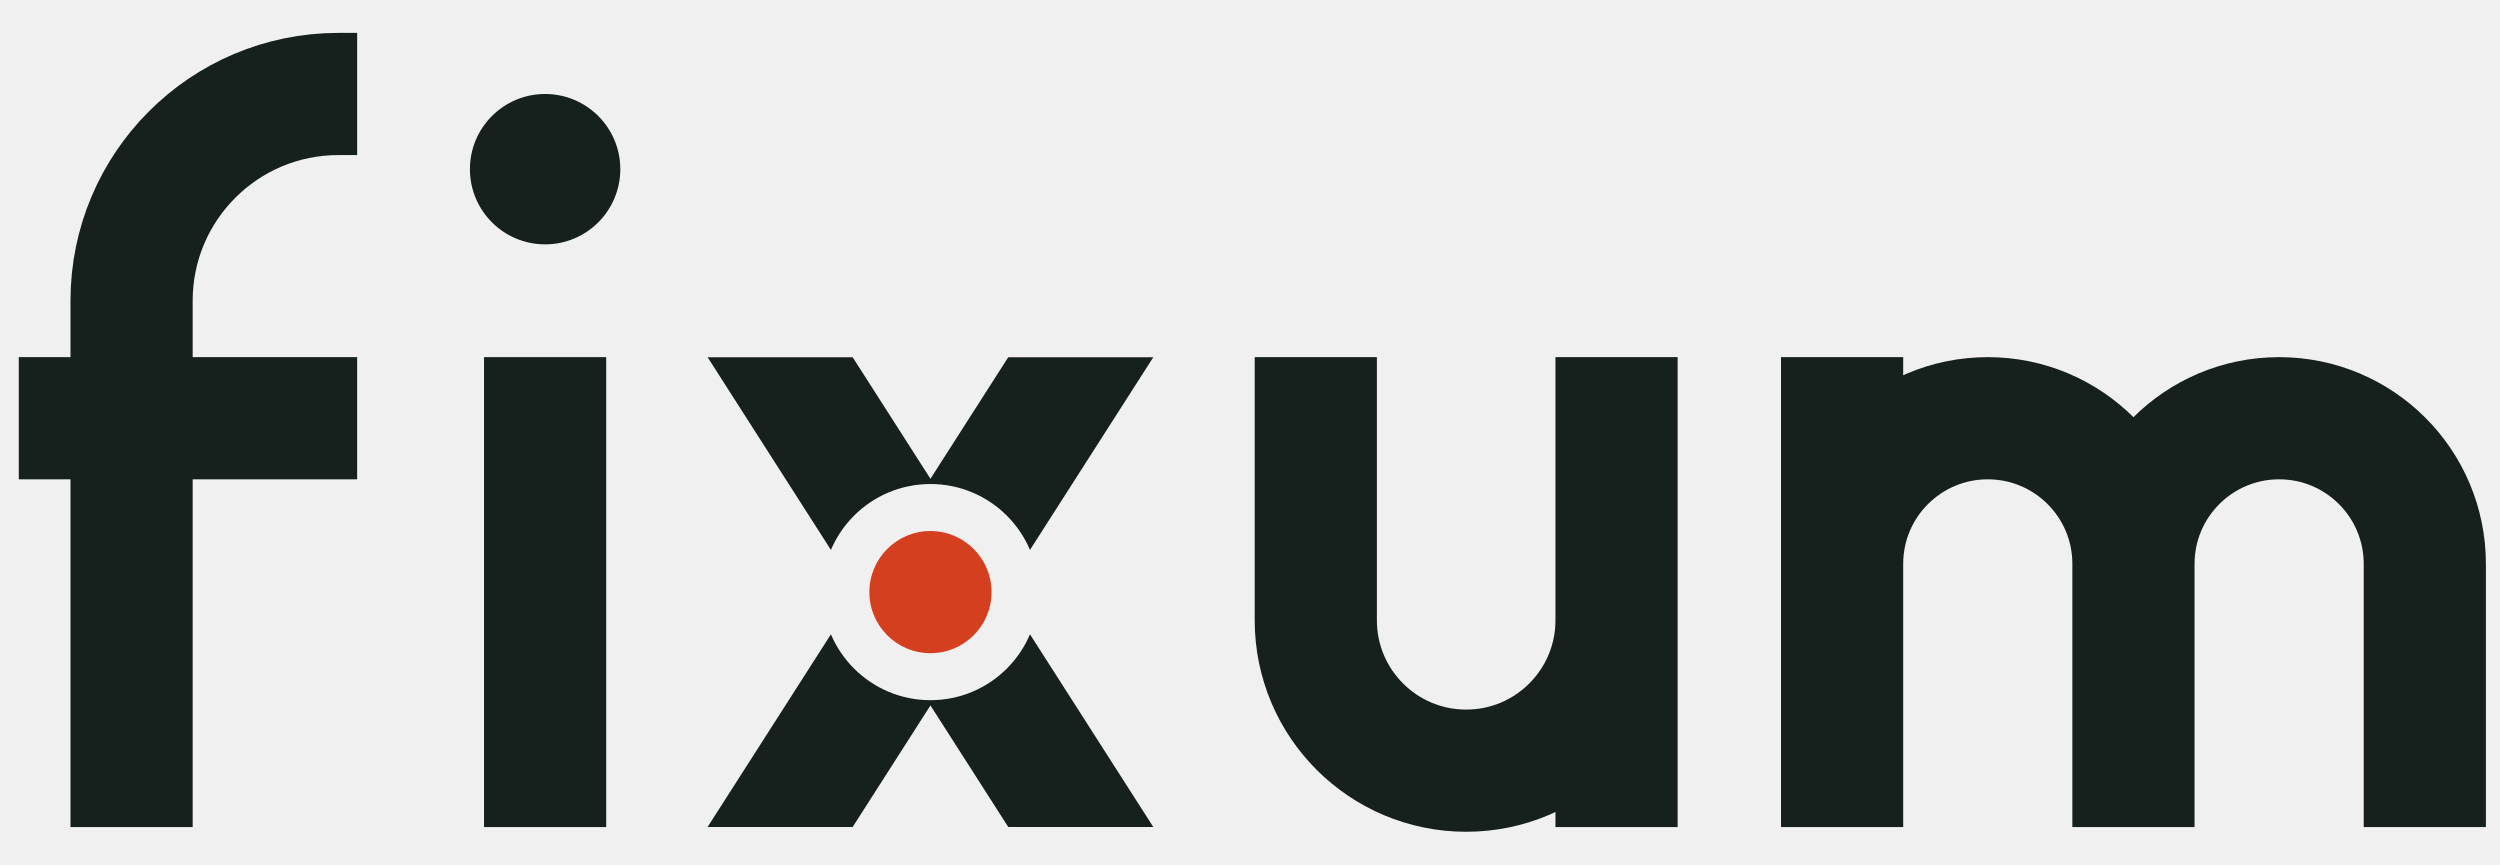
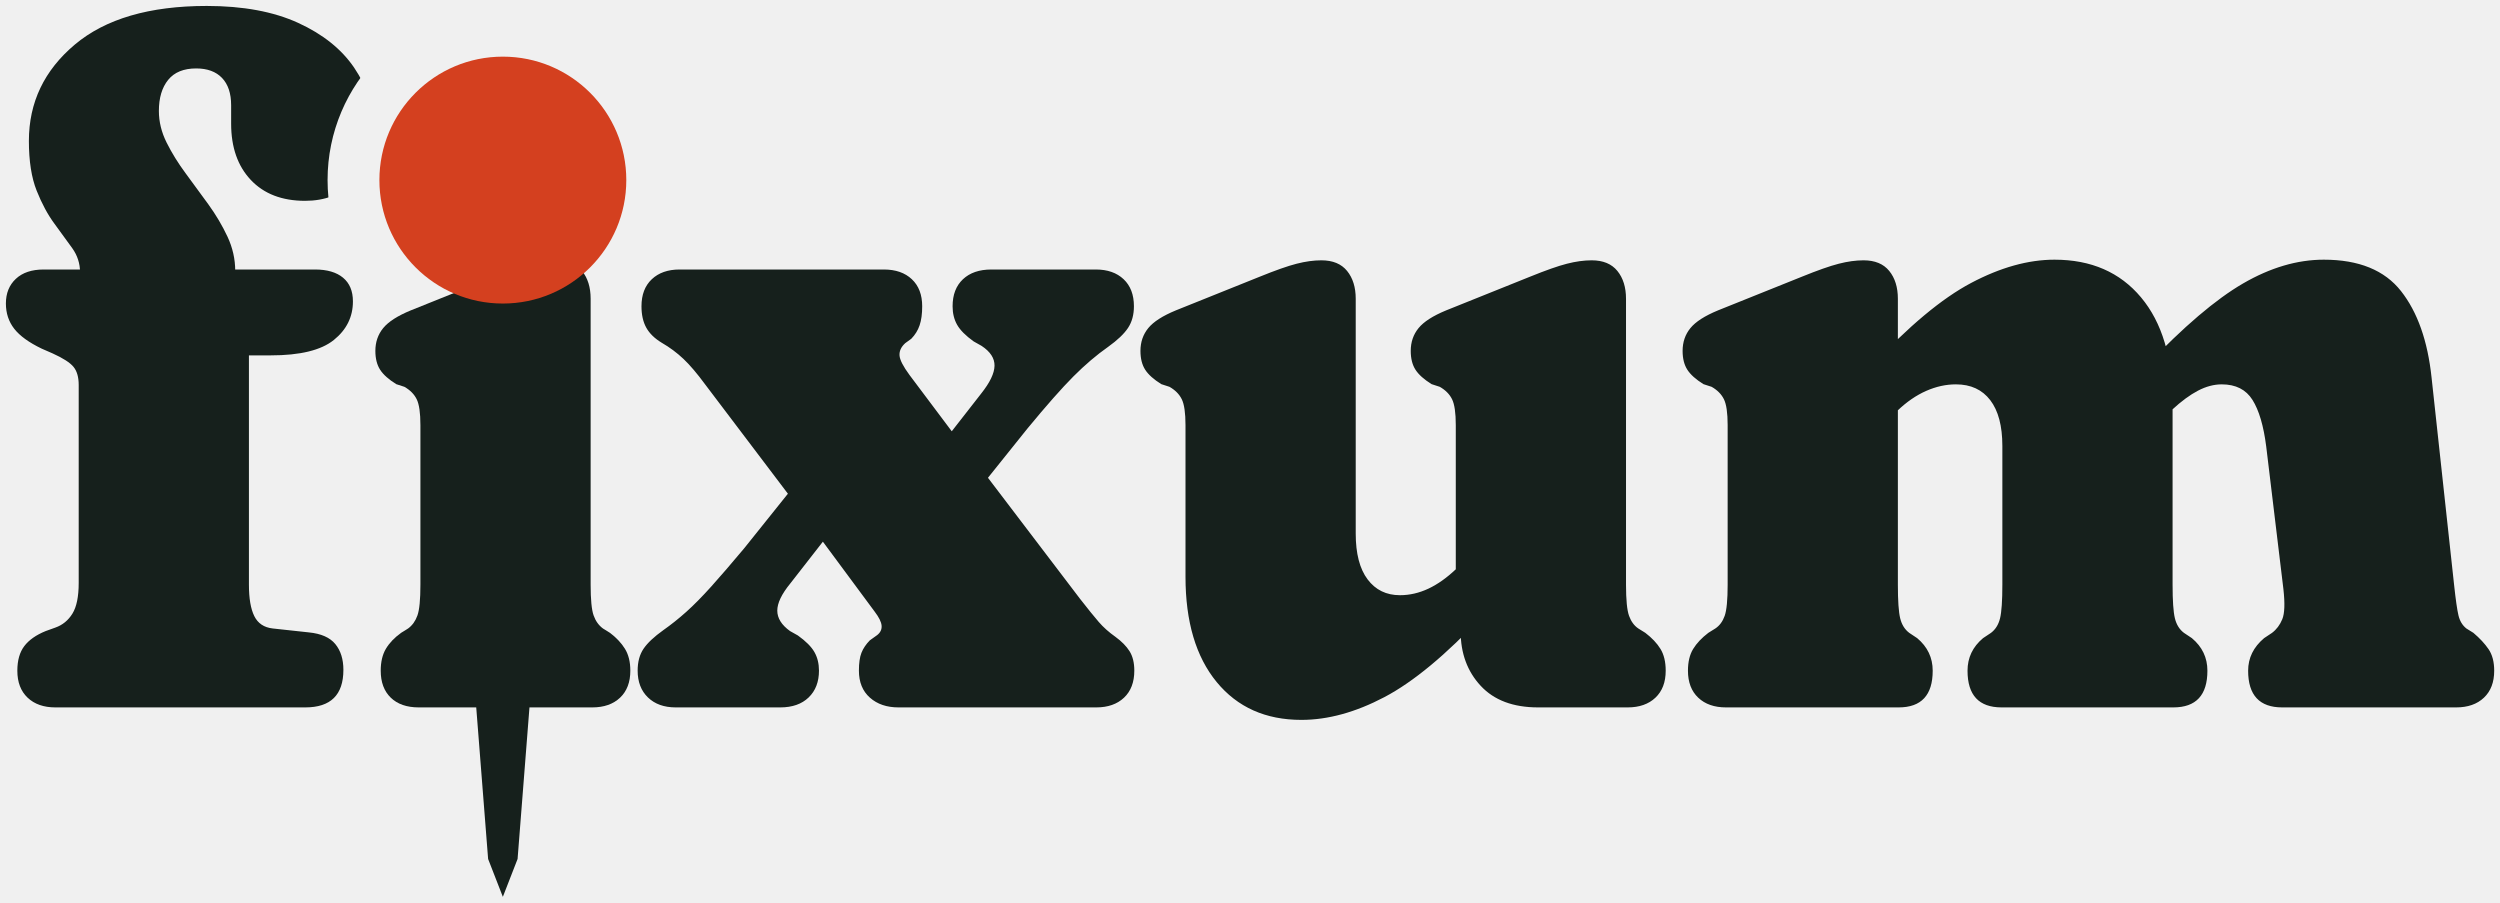
- <svg xmlns="http://www.w3.org/2000/svg" viewBox="2 12 266 92" width="532" height="184">
+ <svg xmlns="http://www.w3.org/2000/svg" viewBox="6 -1440 5089 1837">
  <defs>
-     <clipPath id="c">
-       <rect x="60" y="50" width="80" height="50" />
-     </clipPath>
-     <mask id="m" maskUnits="userSpaceOnUse" x="0" y="0" width="300" height="120">
-       <rect width="300" height="120" fill="#fff" />
-       <circle cx="101" cy="75" r="11.5" fill="#000" />
+     <mask id="fx" maskUnits="userSpaceOnUse" x="6" y="-1440" width="5089" height="1837">
+       <rect x="6" y="-1440" width="5089" height="1837" fill="#fff" />
+       <circle cx="1029.6" cy="-1073.4" r="356.8" fill="#000" />
    </mask>
  </defs>
-   <g fill="none" stroke="#16201C" stroke-width="13">
-     <path d="M16 100V44A22 22 0 0 1 38 22H40M4 56.5H40" />
-     <path d="M60 100V50" />
-     <g clip-path="url(#c)" mask="url(#m)">
-       <path d="M78.6 40L123.4 110M123.4 40L78.6 110" />
-     </g>
-     <path d="M142 50V78A16 16 0 0 0 174 78V50M174 50V100" />
-     <path d="M198 100V50M198 72A15.5 15.5 0 0 1 229 72V100M229 72A15.5 15.5 0 0 1 260 72V100" />
+   <g fill="#16201C">
+     <path mask="url(#fx)" d="M512.71 -249.80Q512.71 -207.90 523.66 -185.80Q534.61 -163.70 561.11 -160.70L634.71 -152.70Q672.11 -149.00 688.56 -128.95Q705.01 -108.90 705.01 -76.50Q705.01 0.00 627.51 0.00L118.80 0.00Q83.10 0.00 62.20 -19.80Q41.30 -39.60 41.30 -74.70Q41.30 -106.20 55.50 -124.85Q69.70 -143.50 99.00 -155.40L118.70 -162.50Q140.60 -170.20 153.40 -190.85Q166.20 -211.50 166.20 -253.40L166.20 -656.40Q166.20 -680.30 155.65 -693.20Q145.10 -706.10 113.10 -720.60L91.10 -730.20Q51.90 -749.00 34.95 -770.80Q18.00 -792.60 18.00 -822.20Q18.00 -853.50 38.30 -872.45Q58.60 -891.40 94.80 -891.40L259.30 -891.40L168.90 -851.60L168.90 -885.90Q168.90 -912.60 153.05 -934.85Q137.20 -957.10 116.85 -984.60Q96.50 -1012.10 80.65 -1051.80Q64.80 -1091.50 64.80 -1153.10Q64.80 -1270.60 158.30 -1349.25Q251.80 -1427.90 426.90 -1427.90Q537.70 -1427.90 613.11 -1393.35Q688.51 -1358.80 726.96 -1302.15Q765.41 -1245.50 765.41 -1179.30Q765.41 -1107.50 726.46 -1069.35Q687.51 -1031.20 627.01 -1031.20Q556.70 -1031.20 516.60 -1073.65Q476.50 -1116.10 476.50 -1188.20L476.50 -1225.80Q476.50 -1262.00 457.95 -1281.35Q439.40 -1300.70 405.30 -1300.70Q367.20 -1300.70 348.30 -1277.40Q329.41 -1254.10 329.41 -1214.10Q329.41 -1181.30 345.21 -1149.65Q361.01 -1118.00 384.06 -1086.95Q407.11 -1055.90 430.16 -1024.00Q453.21 -992.10 469.01 -958.40Q484.81 -924.70 484.81 -888.60L484.81 -826.40L431.21 -891.40L647.31 -891.40Q684.21 -891.40 704.31 -874.70Q724.41 -858.00 724.41 -826.50Q724.41 -779.20 685.51 -747.90Q646.61 -716.60 557.20 -716.60L512.71 -716.60ZM1676.80 -518.60L1768.90 -450.00L1614.80 -252.40Q1588.20 -219.90 1588.25 -196.95Q1588.30 -174.00 1614.20 -155.40L1630.20 -146.40Q1654.50 -129.00 1663.80 -112.70Q1673.10 -96.40 1673.10 -74.80Q1673.10 -40.60 1652.10 -20.30Q1631.10 0.00 1594.30 0.00L1381.50 0.00Q1346.00 0.00 1325.00 -20.25Q1304.00 -40.50 1304.00 -74.80Q1304.00 -101.70 1316.00 -119.40Q1328.00 -137.10 1356.30 -157.30Q1379.90 -173.90 1402.85 -194.40Q1425.80 -214.90 1453.85 -246.10Q1481.90 -277.31 1520.90 -323.91ZM1857.31 -676.80L1980.01 -513.30L2004.41 -484.10L2204.31 -221.30Q2228.81 -189.90 2242.71 -173.85Q2256.61 -157.80 2276.51 -143.70Q2295.61 -129.80 2305.31 -114.40Q2315.01 -99.00 2315.01 -74.80Q2315.01 -39.60 2294.06 -19.80Q2273.10 0.00 2237.50 0.00L1835.00 0.00Q1799.20 0.00 1776.80 -19.85Q1754.40 -39.70 1754.40 -74.80Q1754.40 -98.20 1759.65 -111.35Q1764.90 -124.50 1776.60 -136.50L1791.70 -147.30Q1801.50 -155.10 1800.60 -166.35Q1799.70 -177.60 1786.60 -194.80L1647.70 -382.40L1624.00 -416.30L1441.40 -657.50Q1417.00 -690.70 1397.20 -709.45Q1377.40 -728.20 1353.00 -742.30Q1331.30 -755.40 1321.55 -773.00Q1311.80 -790.60 1311.80 -816.60Q1311.80 -851.80 1332.80 -871.60Q1353.80 -891.40 1389.30 -891.40L1805.31 -891.40Q1841.21 -891.40 1862.21 -871.55Q1883.21 -851.70 1883.21 -816.60Q1883.21 -793.20 1877.96 -777.80Q1872.71 -762.40 1861.01 -750.40L1848.61 -741.40Q1836.21 -730.00 1837.06 -716.55Q1837.91 -703.10 1857.31 -676.80ZM1943.81 -376.00L1851.70 -444.60L2003.40 -639.00Q2030.00 -672.50 2030.45 -695.40Q2030.90 -718.30 2004.00 -736.00L1988.00 -745.00Q1963.70 -762.40 1954.40 -778.70Q1945.10 -795.00 1945.10 -816.60Q1945.10 -851.70 1966.15 -871.55Q1987.21 -891.40 2023.91 -891.40L2236.70 -891.40Q2272.31 -891.40 2293.26 -871.60Q2314.21 -851.80 2314.21 -816.60Q2314.21 -790.60 2302.21 -772.50Q2290.21 -754.40 2261.91 -734.10Q2226.41 -709.20 2191.06 -673.75Q2155.70 -638.30 2097.30 -567.49ZM2979.30 -154.50L2979.30 -193.00L2969.40 -196.10L2969.40 -574.60Q2969.40 -612.00 2961.80 -627.35Q2954.20 -642.70 2936.80 -652.60L2920.20 -658.00Q2897.00 -672.40 2887.35 -687.40Q2877.70 -702.40 2877.70 -725.70Q2877.70 -752.60 2893.60 -772.10Q2909.50 -791.60 2949.80 -808.20L3120.40 -876.70Q3168.40 -896.20 3195.55 -903.15Q3222.70 -910.10 3246.01 -910.10Q3280.81 -910.10 3298.36 -888.45Q3315.91 -866.80 3315.91 -831.80L3315.91 -249.80Q3315.91 -203.50 3322.11 -186.35Q3328.31 -169.20 3340.91 -160.70L3355.20 -151.80Q3375.50 -136.30 3386.10 -119.00Q3396.70 -101.70 3396.70 -74.70Q3396.70 -39.60 3375.80 -19.80Q3354.90 0.00 3319.20 0.00L3136.90 0.00Q3060.90 0.00 3020.10 -43.95Q2979.30 -87.90 2979.30 -154.50ZM2419.20 -266.00L2419.20 -574.60Q2419.20 -612.00 2411.60 -627.35Q2404.00 -642.70 2386.60 -652.60L2370.00 -658.00Q2346.80 -672.40 2337.15 -687.40Q2327.50 -702.40 2327.50 -725.70Q2327.50 -752.60 2343.40 -772.10Q2359.30 -791.60 2399.60 -808.20L2570.20 -876.70Q2618.20 -896.20 2645.35 -903.15Q2672.50 -910.10 2695.81 -910.10Q2730.61 -910.10 2748.16 -888.45Q2765.71 -866.80 2765.71 -831.80L2765.71 -353.90Q2765.71 -292.70 2789.91 -260.55Q2814.10 -228.41 2855.70 -228.41Q2885.30 -228.41 2913.70 -241.75Q2942.10 -255.10 2970.20 -281.90L2999.10 -309.70L3062.30 -227.50L3023.90 -186.60Q2912.50 -67.50 2824.30 -21.05Q2736.10 25.40 2655.10 25.40Q2545.90 25.40 2482.55 -51.75Q2419.20 -128.90 2419.20 -266.00ZM3869.31 -831.80L3869.31 -249.80Q3869.31 -200.70 3874.01 -181.40Q3878.71 -162.10 3892.51 -151.70L3908.60 -141.00Q3940.20 -114.50 3940.20 -74.70Q3940.20 0.00 3870.80 0.00L3519.50 0.00Q3483.80 0.00 3462.90 -19.80Q3442.00 -39.60 3442.00 -74.70Q3442.00 -101.70 3452.60 -119.00Q3463.20 -136.30 3483.50 -151.80L3497.80 -160.70Q3510.70 -169.30 3516.75 -186.35Q3522.80 -203.40 3522.80 -249.80L3522.80 -574.60Q3522.80 -612.00 3515.20 -627.35Q3507.60 -642.70 3490.20 -652.60L3473.60 -658.00Q3450.40 -672.40 3440.75 -687.40Q3431.10 -702.40 3431.10 -725.70Q3431.10 -752.60 3447.00 -772.10Q3462.90 -791.60 3503.20 -808.20L3673.80 -876.70Q3721.80 -896.20 3748.95 -903.15Q3776.10 -910.10 3799.41 -910.10Q3834.21 -910.10 3851.76 -888.45Q3869.31 -866.80 3869.31 -831.80ZM3839.61 -576.30L3776.40 -653.10L3814.80 -694.00Q3928.91 -816.70 4018.46 -864.05Q4108.01 -911.40 4188.11 -911.40Q4300.01 -911.40 4364.26 -834.70Q4428.51 -758.00 4428.51 -620.00L4428.51 -249.80Q4428.51 -200.70 4433.21 -181.40Q4437.91 -162.10 4451.71 -151.70L4467.80 -141.00Q4499.40 -114.50 4499.40 -74.70Q4499.40 0.00 4430.00 0.00L4080.50 0.00Q4011.10 0.00 4011.10 -74.70Q4011.10 -114.50 4042.70 -141.00L4058.80 -151.70Q4072.60 -162.10 4077.30 -181.40Q4082.00 -200.70 4082.00 -249.80L4082.00 -532.10Q4082.00 -593.30 4057.35 -625.45Q4032.70 -657.60 3987.50 -657.60Q3957.10 -657.60 3926.85 -644.25Q3896.60 -630.90 3868.51 -604.10ZM4397.91 -578.30L4335.60 -654.20L4374.90 -695.10Q4488.41 -814.50 4571.91 -862.95Q4655.41 -911.40 4736.41 -911.40Q4843.31 -911.40 4893.61 -847.35Q4943.91 -783.30 4955.71 -671.30L5001.51 -249.80Q5006.41 -204.30 5010.46 -187.25Q5014.51 -170.20 5026.51 -160.70L5040.80 -151.80Q5060.20 -135.40 5071.70 -118.55Q5083.20 -101.70 5083.20 -74.70Q5083.20 -39.60 5062.30 -19.80Q5041.40 0.00 5005.70 0.00L4651.70 0.00Q4582.30 0.00 4582.30 -74.70Q4582.30 -113.60 4614.80 -141.00L4630.90 -151.70Q4644.70 -162.10 4651.85 -179.60Q4659.00 -197.10 4654.10 -240.80L4619.10 -531.20Q4611.10 -594.20 4591.20 -625.90Q4571.30 -657.60 4528.60 -657.60Q4504.90 -657.60 4480.40 -644.85Q4455.90 -632.10 4427.71 -606.10Z" />
+     <path d="M1208.31 -831.80L1208.31 -249.80Q1208.31 -204.30 1214.36 -187.25Q1220.41 -170.20 1233.31 -160.70L1247.60 -151.80Q1267.00 -137.20 1278.05 -119.45Q1289.10 -101.70 1289.10 -74.70Q1289.10 -39.60 1268.20 -19.80Q1247.30 0.00 1211.60 0.00L858.50 0.00Q821.90 0.00 801.45 -19.80Q781.00 -39.60 781.00 -74.70Q781.00 -101.70 791.60 -119.45Q802.20 -137.20 822.50 -151.80L836.80 -160.70Q849.70 -170.20 855.75 -187.25Q861.80 -204.30 861.80 -249.80L861.80 -574.60Q861.80 -612.00 854.20 -627.35Q846.60 -642.70 829.20 -652.60L812.60 -658.00Q789.40 -672.40 779.75 -687.40Q770.10 -702.40 770.10 -725.70Q770.10 -752.60 786.00 -772.10Q801.90 -791.60 842.20 -808.20L1012.80 -876.70Q1060.80 -896.20 1087.95 -903.15Q1115.10 -910.10 1138.41 -910.10Q1173.21 -910.10 1190.76 -888.45Q1208.31 -866.80 1208.31 -831.80ZM975.1 -4L1084.1 -4L1059.6 308.5L1029.6 385.6L999.6 308.5Z" />
  </g>
-   <circle cx="60" cy="30" r="8" fill="#16201C" />
-   <circle cx="101" cy="75" r="6.5" fill="#D4401F" />
+   <circle cx="1029.6" cy="-1073.4" r="251.3" fill="#D4401F" />
</svg>
